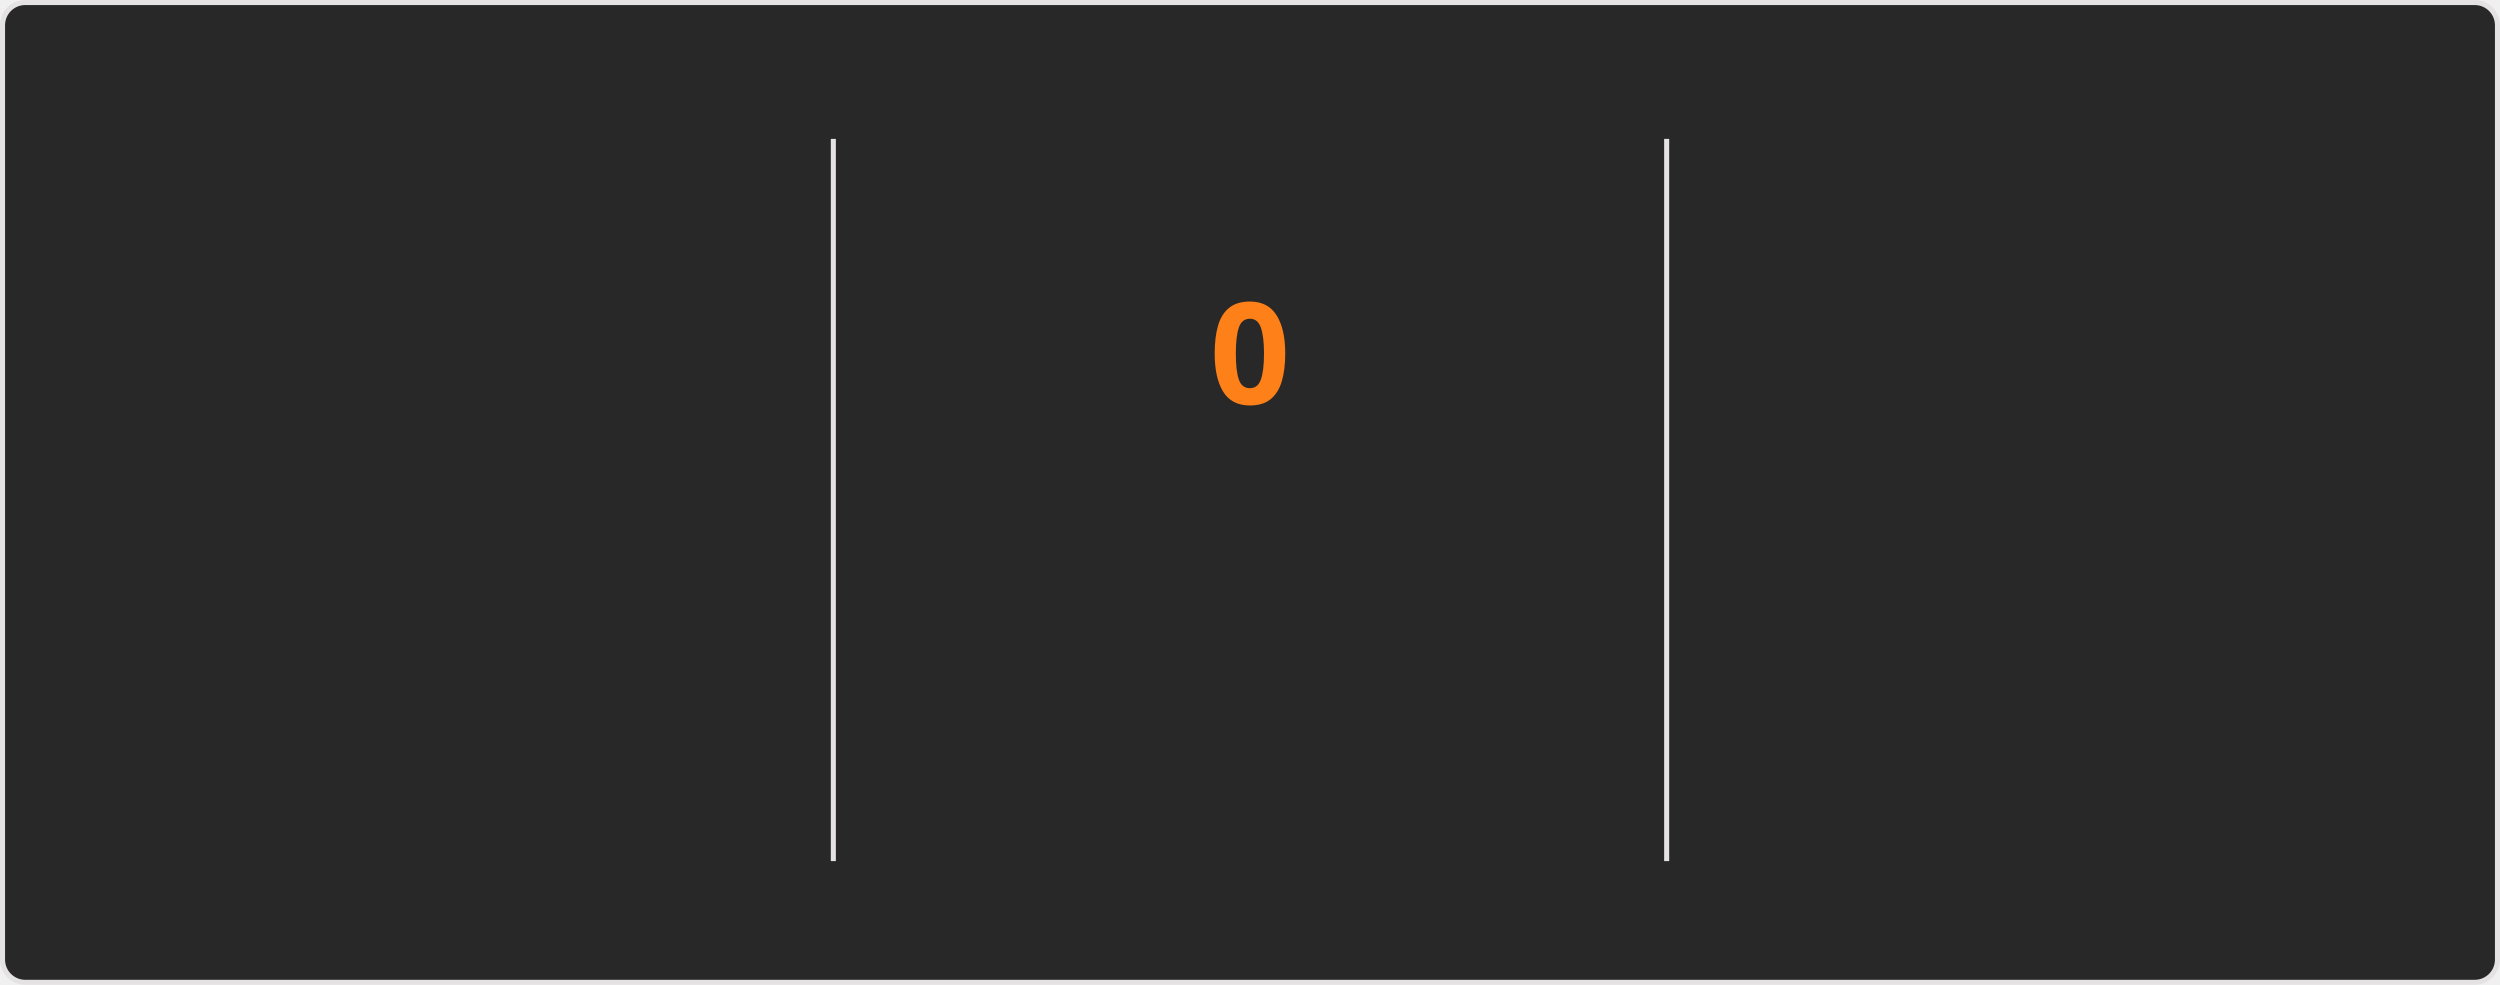
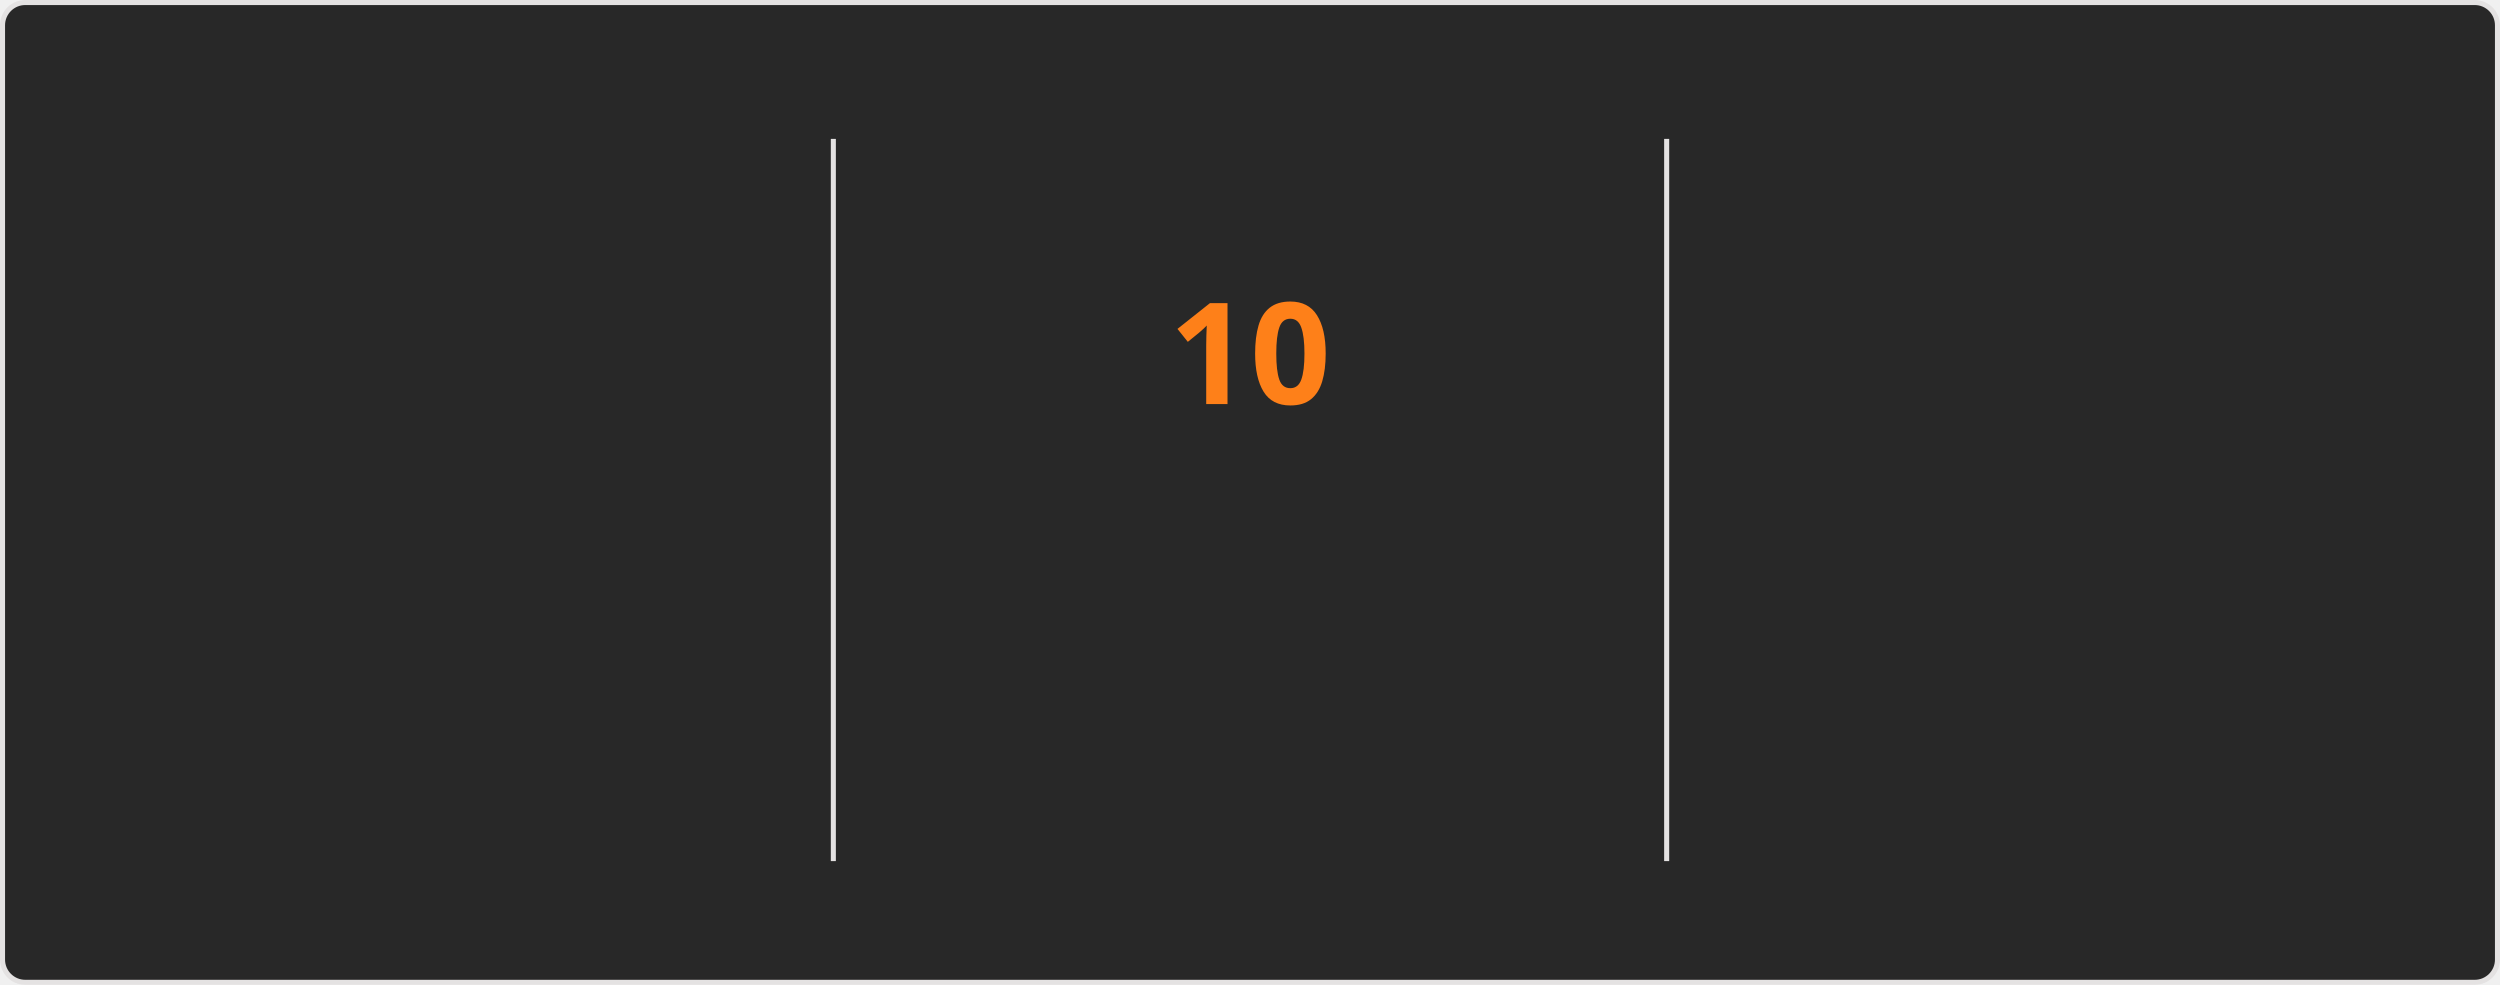
<svg xmlns="http://www.w3.org/2000/svg" style="isolation: isolate" viewBox="0 0 495 195" width="495px" height="195px" direction="ltr">
  <style>
    @keyframes currstreak {
      0% { font-size: 3px; opacity: 0.2; }
      80% { font-size: 34px; opacity: 1; }
      100% { font-size: 28px; opacity: 1; }
    }
    @keyframes fadein {
      0% { opacity: 0; }
      100% { opacity: 1; }
    }
    .big-number {
      font-family: "Segoe UI", Ubuntu, sans-serif;
      font-weight: 700;
      font-size: 28px;
      fill: #fabd2f;
    }
    .label {
      font-family: "Segoe UI", Ubuntu, sans-serif;
      font-weight: 400;
      font-size: 14px;
      fill: #fabd2f;
    }
    .range-text {
      font-family: "Segoe UI", Ubuntu, sans-serif;
      font-weight: 400;
      font-size: 12px;
      fill: #8ec07c;
    }
    .current-streak-num {
      font-family: "Segoe UI", Ubuntu, sans-serif;
      font-weight: 700;
      font-size: 28px;
      fill: #fe8019;
    }</style>
  <defs>
    <clipPath id="outer_rectangle">
      <rect width="495" height="195" rx="4.5" />
    </clipPath>
    <mask id="mask_out_ring_behind_fire">
      <rect width="495" height="195" fill="white" />
      <ellipse id="mask-ellipse" cx="247.5" cy="32" rx="13" ry="18" fill="black" />
    </mask>
  </defs>
  <g clip-path="url(#outer_rectangle)">
    <g style="isolation: isolate">
      <rect fill="#282828" rx="4.5" x="0.5" y="0.5" width="494" height="194" stroke="#e4e2e2" />
    </g>
    <g style="isolation: isolate">
      <line x1="165" y1="28" x2="165" y2="170" vector-effect="non-scaling-stroke" stroke-width="1" stroke="#e4e2e2" stroke-linejoin="miter" stroke-linecap="square" stroke-miterlimit="3" />
      <line x1="330" y1="28" x2="330" y2="170" vector-effect="non-scaling-stroke" stroke-width="1" stroke="#e4e2e2" stroke-linejoin="miter" stroke-linecap="square" stroke-miterlimit="3" />
    </g>
    <g style="isolation: isolate">
      <g transform="translate(82.5, 48)">
        <text x="0" y="32" stroke-width="0" text-anchor="middle" class="big-number" style="opacity: 0; animation: fadein 0.5s linear forwards 0.6s">
            3.0K
          </text>
      </g>
      <g transform="translate(82.5, 84)">
        <text x="0" y="32" stroke-width="0" text-anchor="middle" class="label" style="opacity: 0; animation: fadein 0.5s linear forwards 0.7s">
            Total Contributions
          </text>
      </g>
      <g transform="translate(82.5, 114)">
        <text x="0" y="32" stroke-width="0" text-anchor="middle" class="range-text" style="opacity: 0; animation: fadein 0.5s linear forwards 0.8s">
            Jul 20 - Present
          </text>
      </g>
    </g>
    <g style="isolation: isolate">
      <g mask="url(#mask_out_ring_behind_fire)">
        <circle cx="247.5" cy="71" r="40" fill="none" stroke="#fabd2f" stroke-width="5" style="opacity: 0; animation: fadein 0.5s linear forwards 0.4s" />
      </g>
      <g transform="translate(247.5, 19.5)" stroke-opacity="0" style="opacity: 0; animation: fadein 0.5s linear forwards 0.6s">
        <path d="M -12 -0.5 L 15 -0.5 L 15 23.5 L -12 23.5 L -12 -0.5 Z" fill="none" />
        <path d="M 1.5 0.67 C 1.5 0.67 2.24 3.32 2.24 5.47 C 2.24 7.53 0.89 9.2 -1.17 9.2 C -3.23 9.2 -4.79 7.53 -4.79 5.47 L -4.76 5.11 C -6.78 7.51 -8 10.62 -8 13.99 C -8 18.41 -4.42 22 0 22 C 4.42 22 8 18.41 8 13.99 C 8 8.6 5.41 3.79 1.5 0.67 Z M -0.29 19 C -2.07 19 -3.51 17.6 -3.51 15.86 C -3.51 14.24 -2.46 13.1 -0.7 12.74 C 1.07 12.38 2.9 11.53 3.92 10.16 C 4.31 11.45 4.51 12.81 4.51 14.2 C 4.51 16.85 2.36 19 -0.29 19 Z" fill="#fabd2f" stroke-opacity="0" />
      </g>
      <g transform="translate(247.5, 48)">
        <text x="0" y="32" stroke-width="0" text-anchor="middle" class="current-streak-num" style="animation: currstreak 0.6s linear forwards">
-             0
+             10
          </text>
      </g>
      <g transform="translate(247.5, 108)">
        <text x="0" y="32" stroke-width="0" text-anchor="middle" class="label" style="opacity: 0; animation: fadein 0.5s linear forwards 0.9s">
            Current Streak
          </text>
      </g>
      <g transform="translate(247.5, 145)">
        <text x="0" y="21" stroke-width="0" text-anchor="middle" class="range-text" style="opacity: 0; animation: fadein 0.5s linear forwards 0.9s">
-             0 days
+             Jul 10 - Jul 19
          </text>
      </g>
    </g>
    <g style="isolation: isolate">
      <g transform="translate(412.5, 48)">
        <text x="0" y="32" stroke-width="0" text-anchor="middle" class="big-number" style="opacity: 0; animation: fadein 0.5s linear forwards 1.2s">
            18
          </text>
      </g>
      <g transform="translate(412.5, 84)">
        <text x="0" y="32" stroke-width="0" text-anchor="middle" class="label" style="opacity: 0; animation: fadein 0.5s linear forwards 1.3s">
            Longest Streak
          </text>
      </g>
      <g transform="translate(412.5, 114)">
        <text x="0" y="32" stroke-width="0" text-anchor="middle" class="range-text" style="opacity: 0; animation: fadein 0.5s linear forwards 1.4s">
            Jun 10 - Jun 27
          </text>
      </g>
    </g>
  </g>
</svg>
